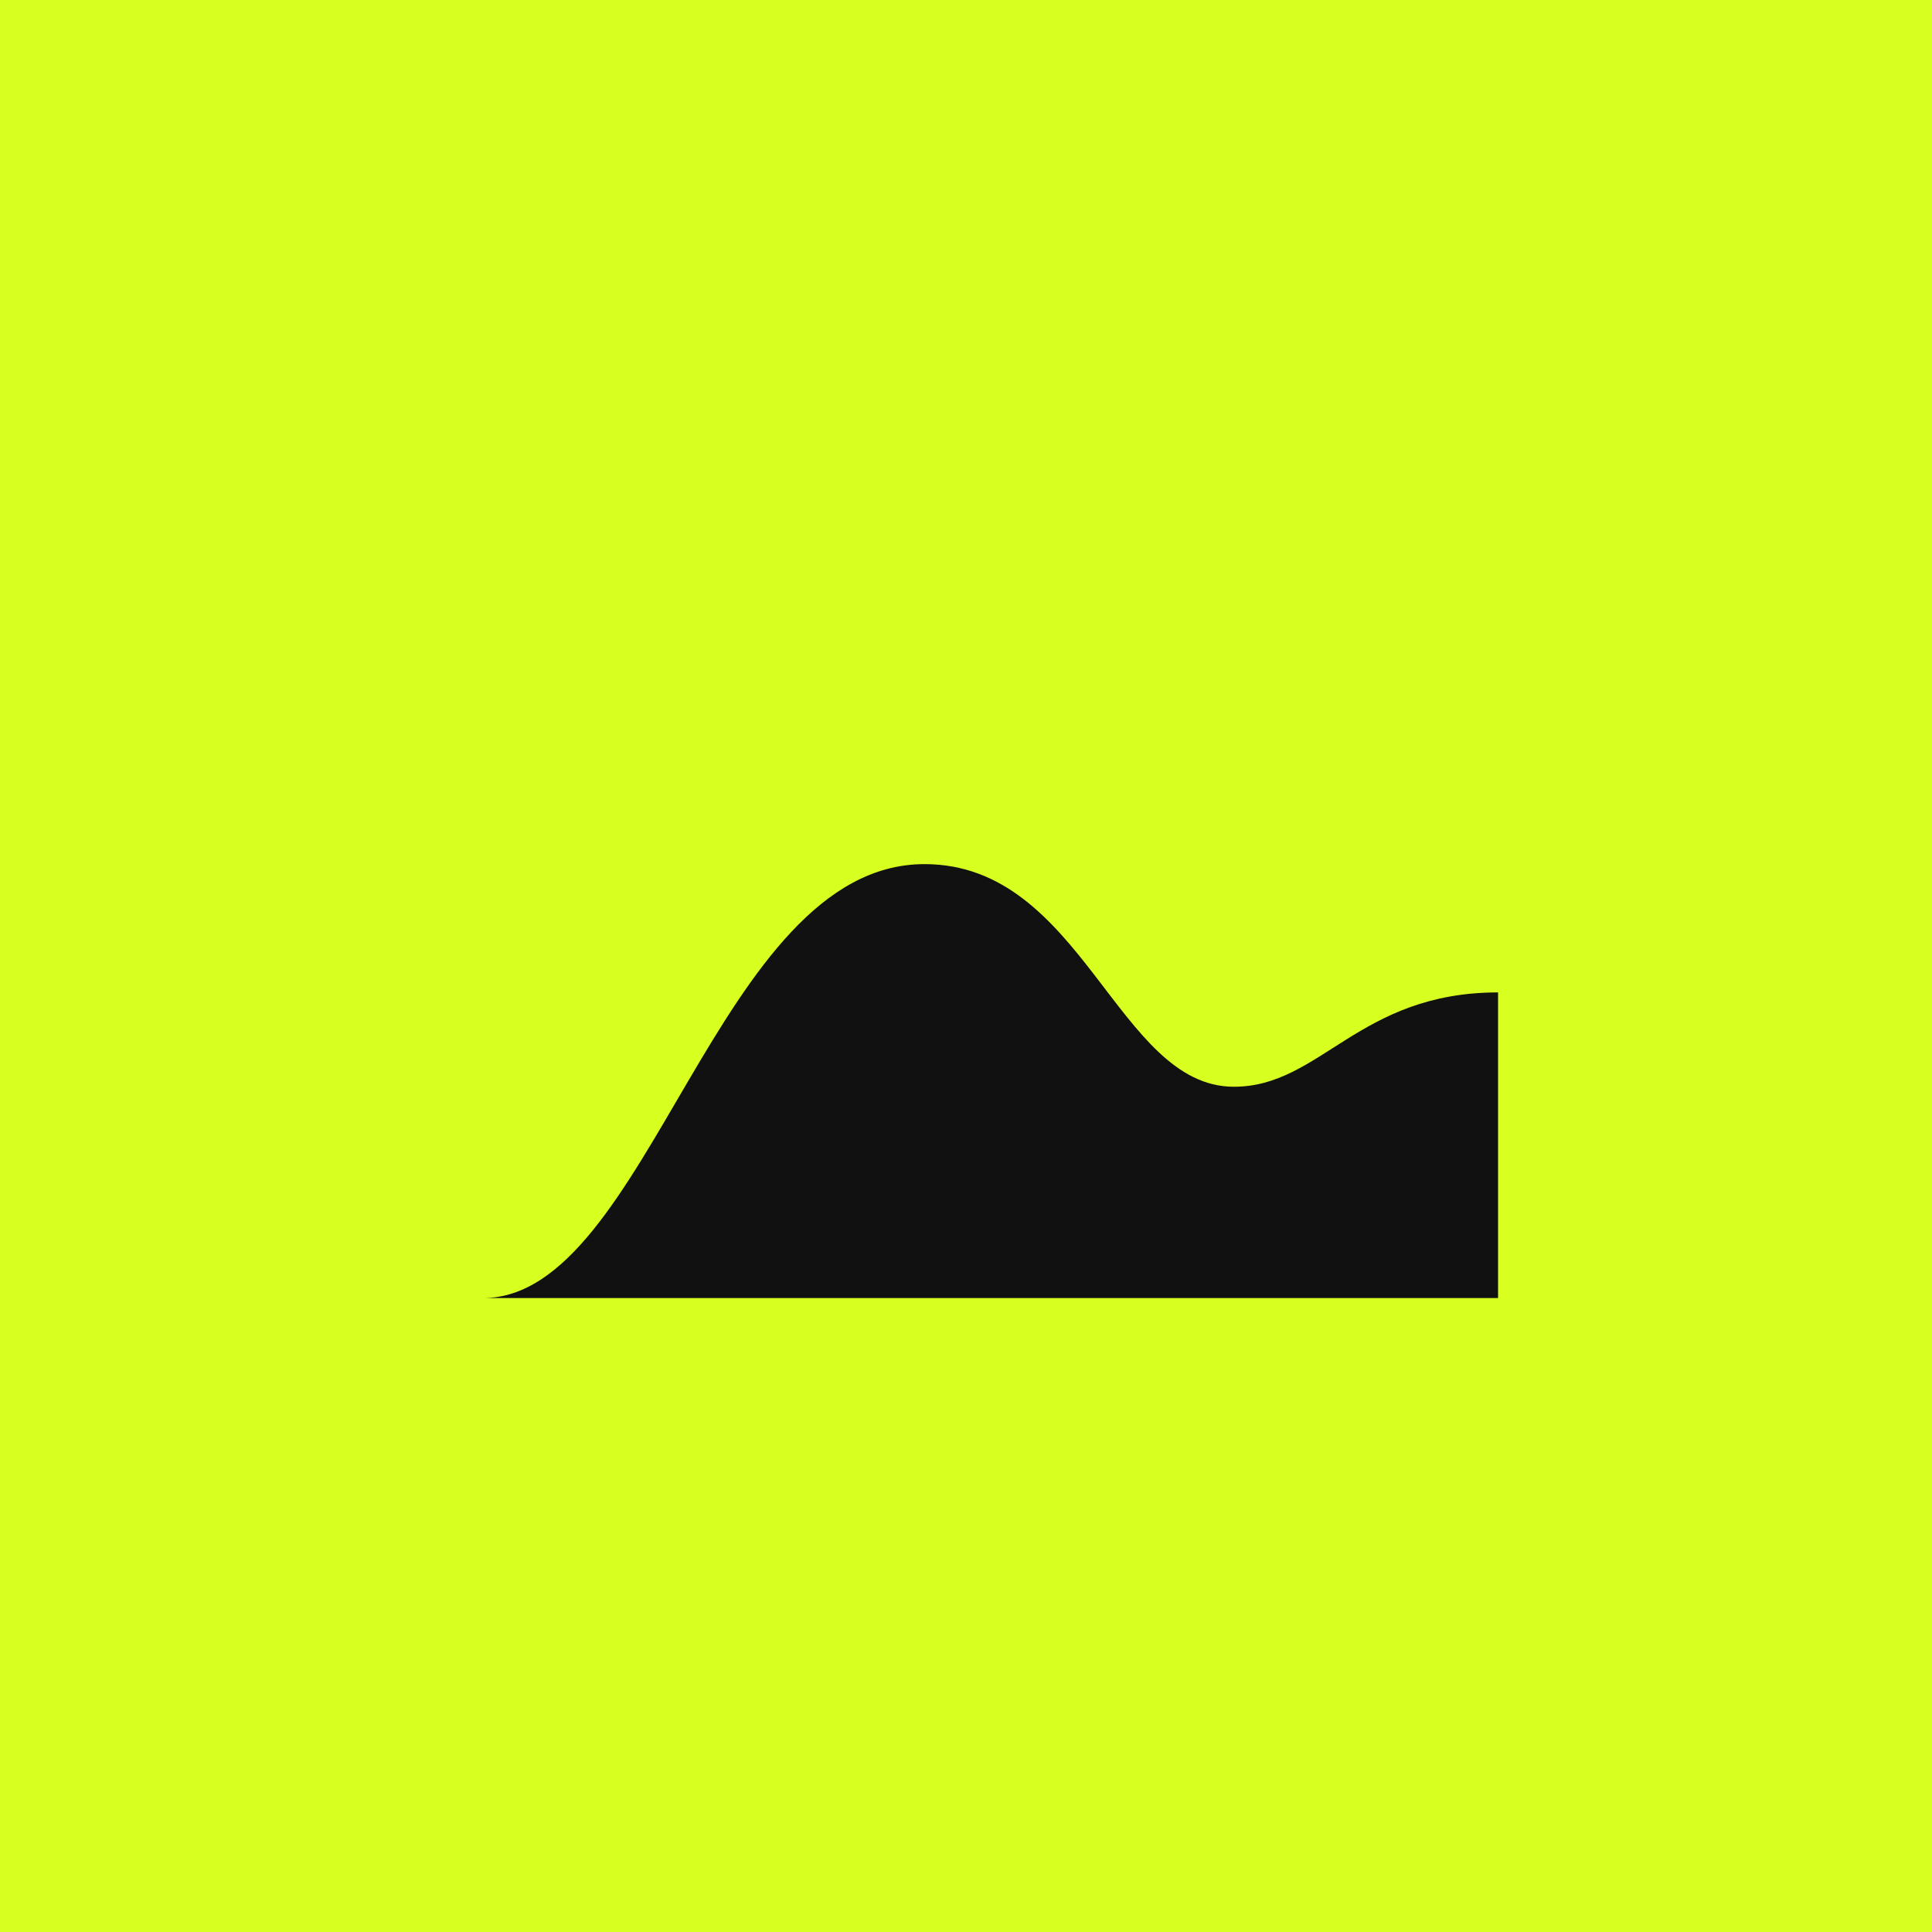
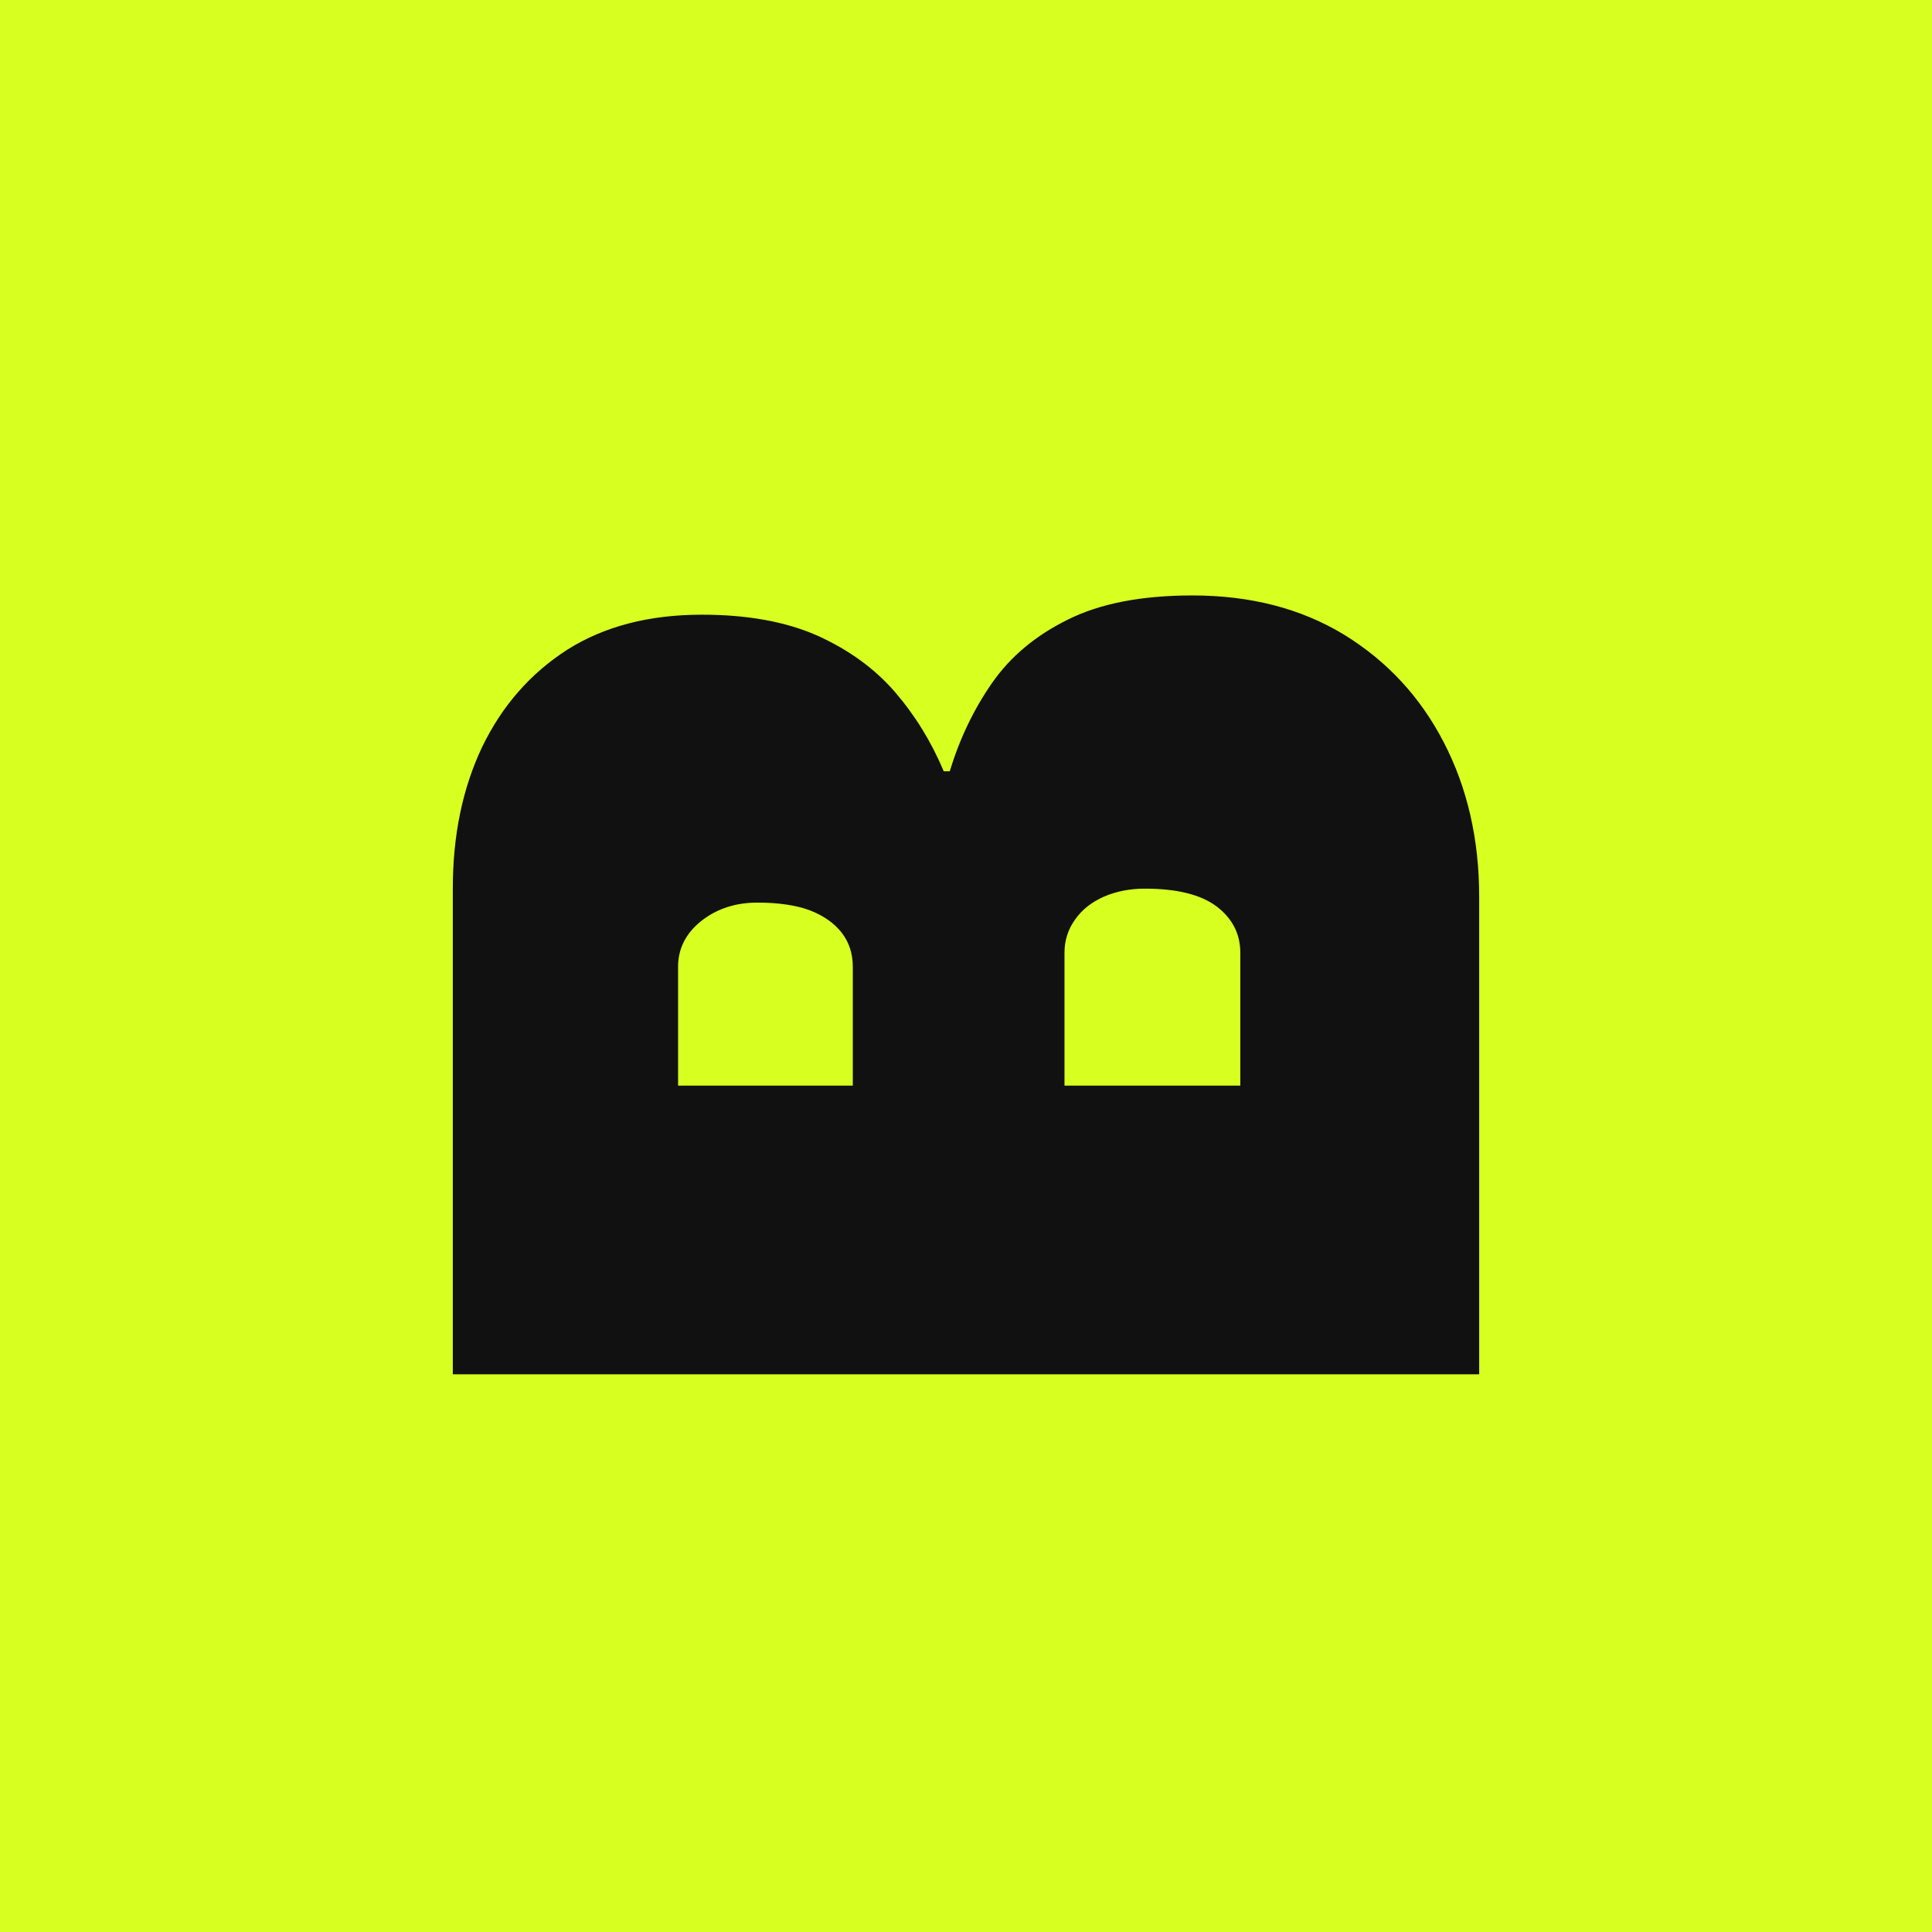
<svg xmlns="http://www.w3.org/2000/svg" viewBox="0 0 512 512">
  <rect width="512" height="512" fill="#d7ff1f" />
-   <path fill="#111111" d="M128 344c44 0 62-115 117-115 42 0 51 59 82 59 23 0 33-25 70-25v81Z" />
+   <path fill="#111111" d="M392 364.2H120V235.4Q120 214.3 127.8 197.9Q135.7 181.6 150.3 172.2Q165 162.9 186 162.9Q204 162.9 216.5 168.4Q229 174 237.1 183.3Q245.2 192.7 250.1 204.4H251.7Q255.6 191.5 262.9 181Q270.2 170.5 283 164.2Q295.8 157.8 316 157.8Q339.1 157.8 356.2 168.2Q373.3 178.7 382.6 196.7Q392 214.8 392 237.7ZM328.7 287.7V252.5Q328.7 245 322.4 240.2Q316.1 235.5 303.4 235.5Q297.5 235.5 292.6 237.6Q287.6 239.8 284.9 243.7Q282.1 247.6 282.1 252.5V287.7ZM226 287.7V256.2Q226 250.9 223 247.1Q220 243.3 214.5 241.2Q209 239.2 200.7 239.2Q192 239.2 185.8 244.1Q179.7 249 179.7 256.2V287.7Z" />
</svg>
